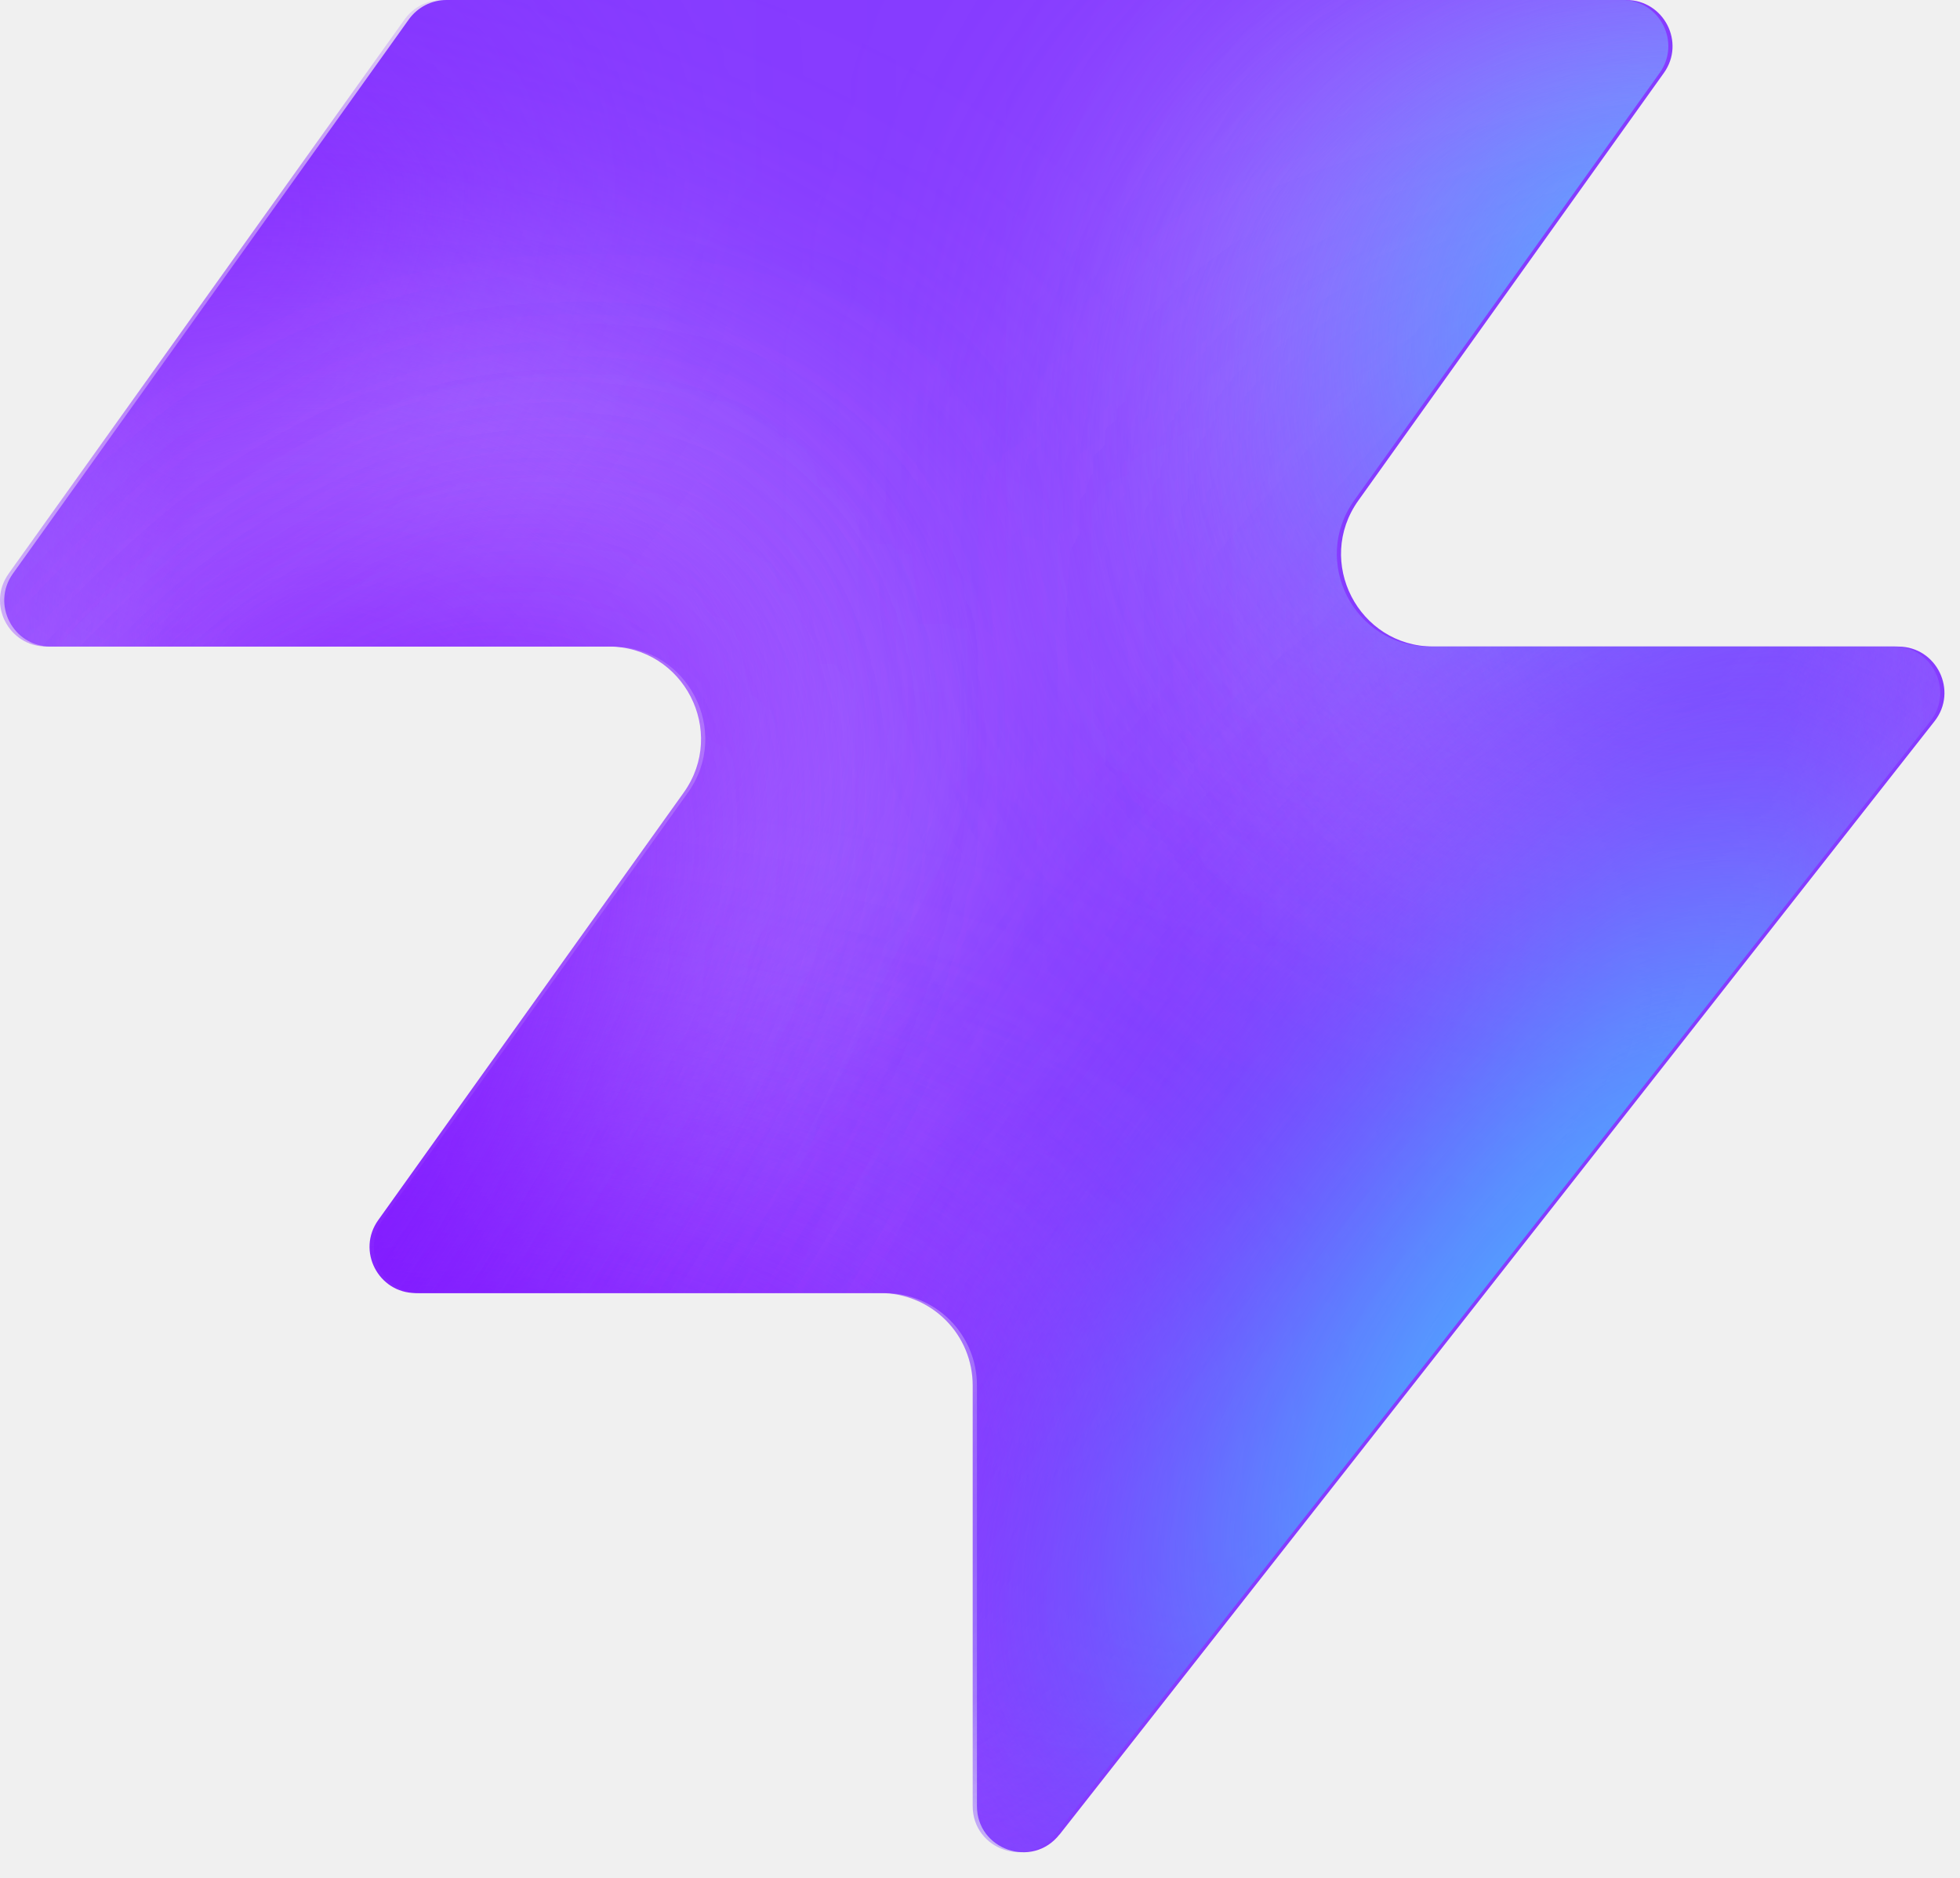
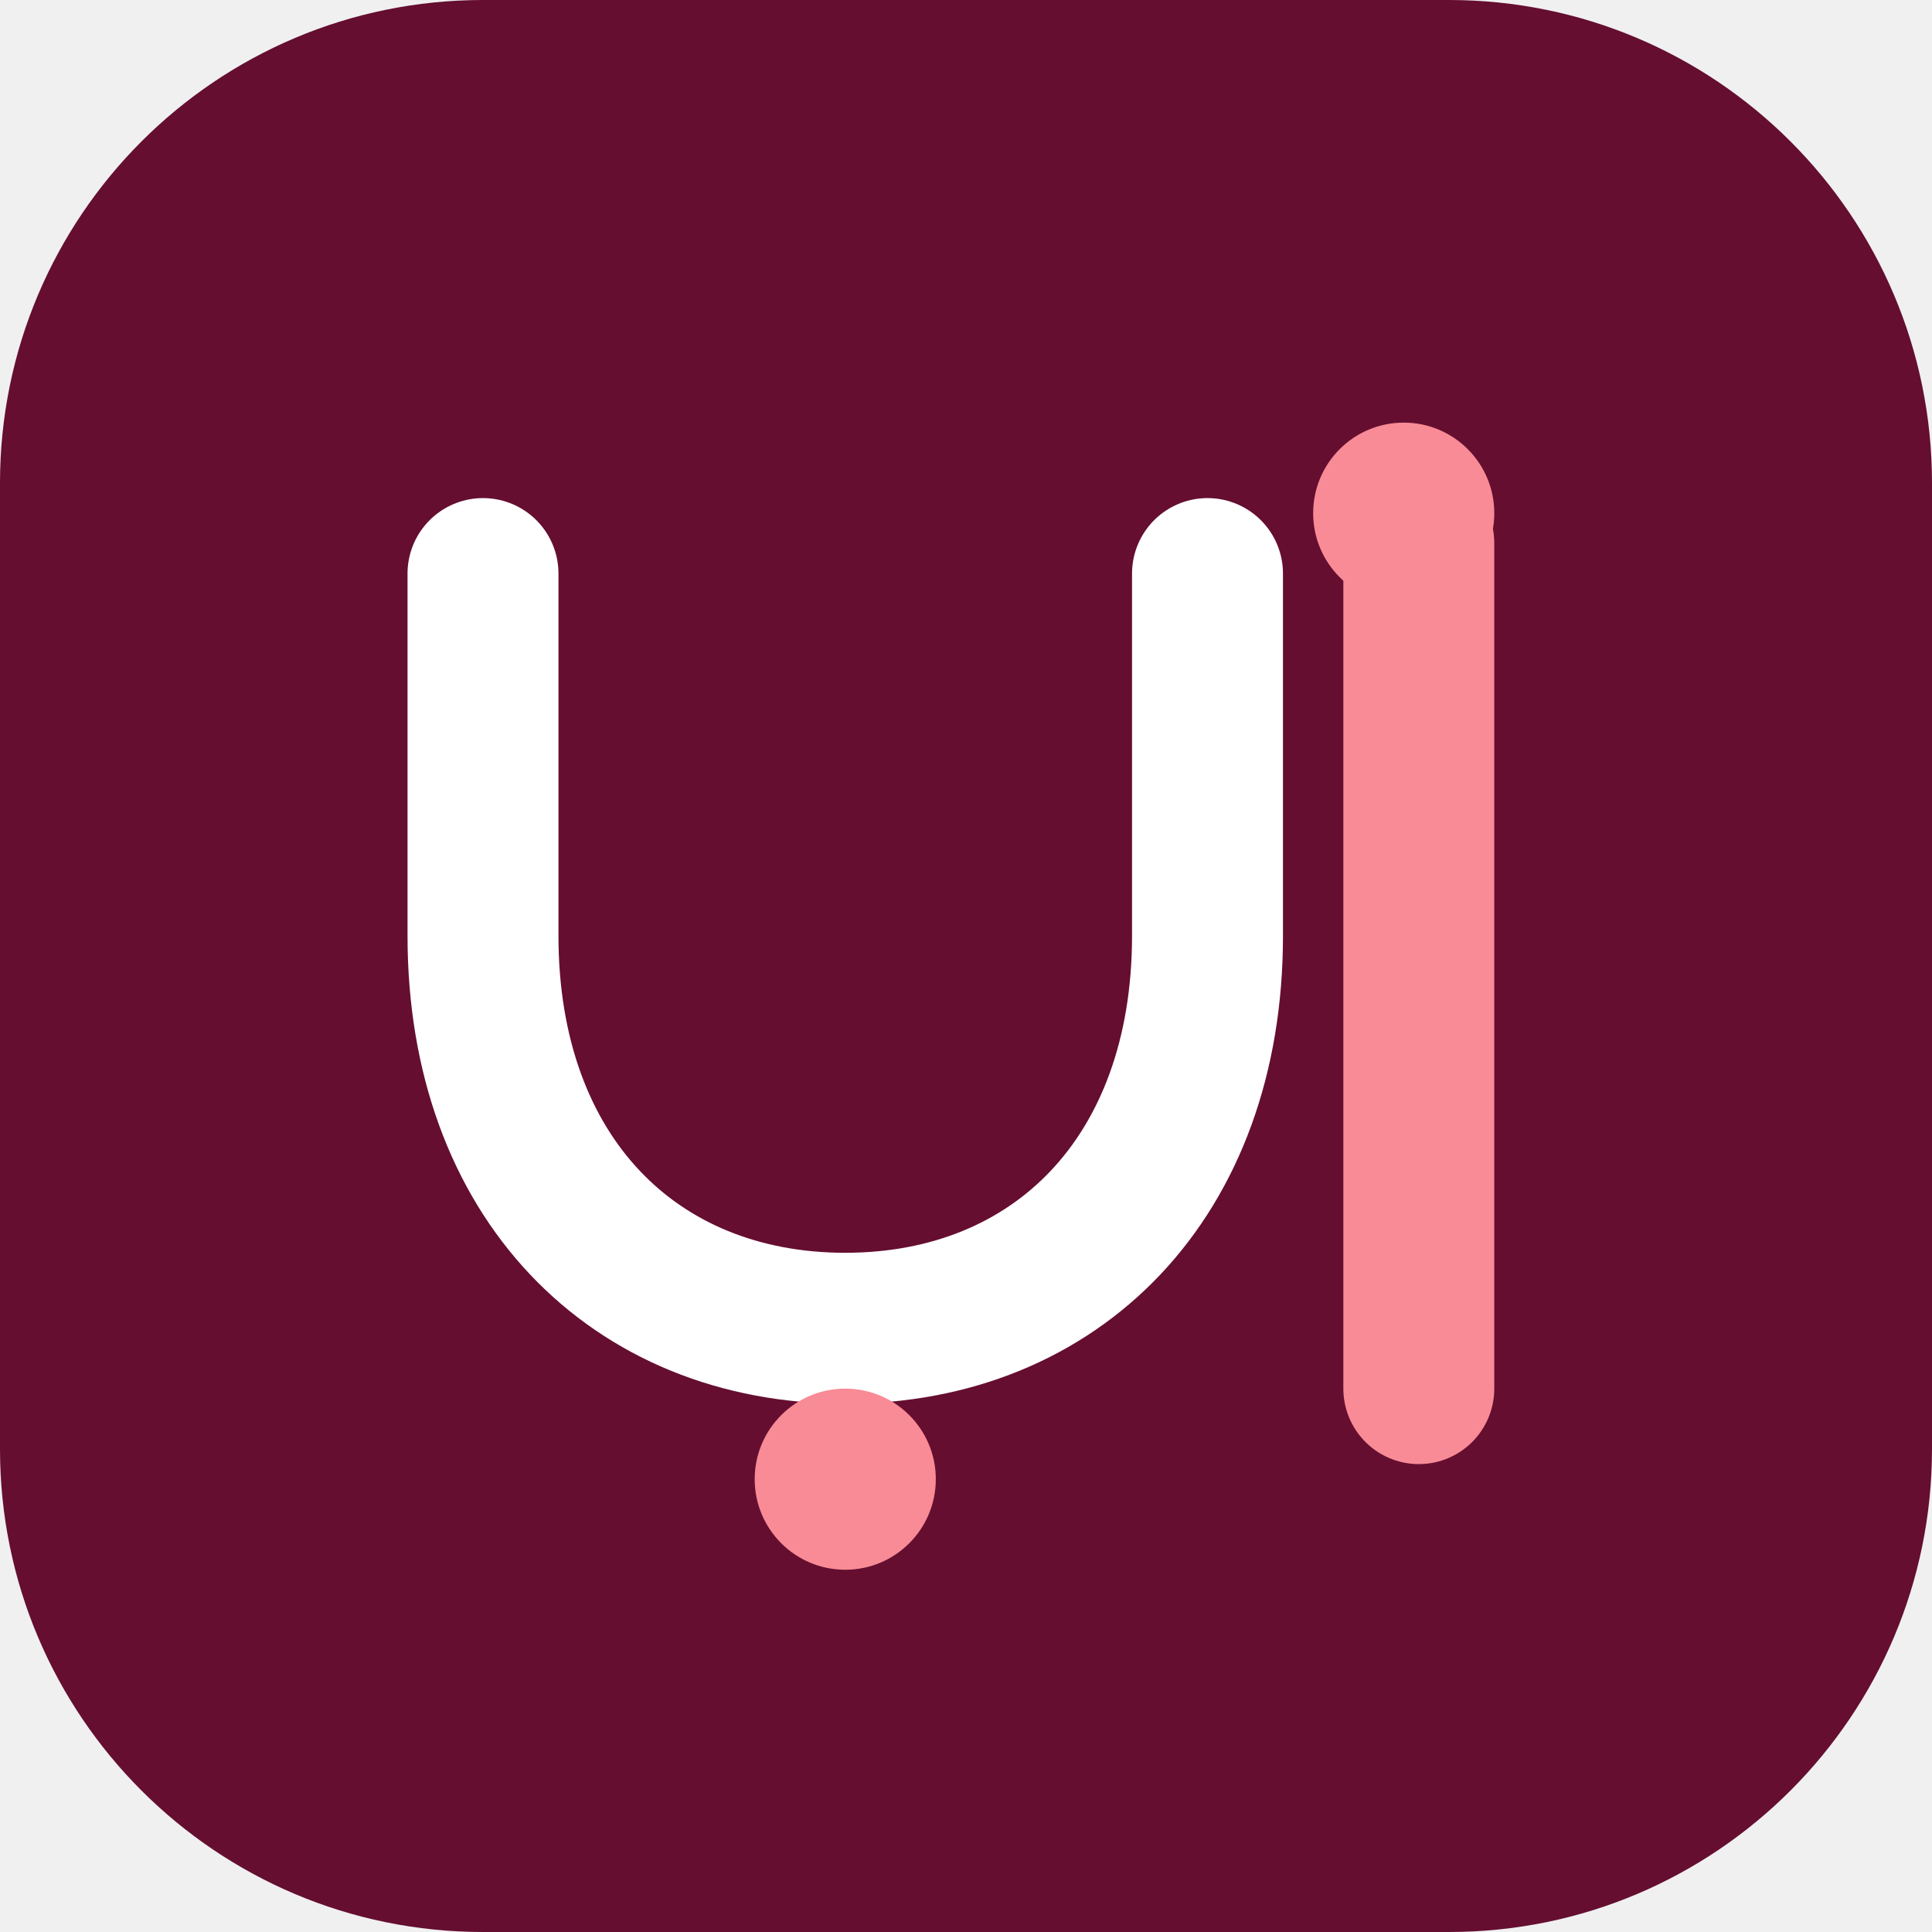
- <svg xmlns="http://www.w3.org/2000/svg" width="48" height="46" fill="none" viewBox="0 0 48 46">
-   <path fill="#863bff" d="M25.946 44.938c-.664.845-2.021.375-2.021-.698V33.937a2.26 2.26 0 0 0-2.262-2.262H10.287c-.92 0-1.456-1.04-.92-1.788l7.48-10.471c1.07-1.497 0-3.578-1.842-3.578H1.237c-.92 0-1.456-1.04-.92-1.788L10.013.474c.214-.297.556-.474.92-.474h28.894c.92 0 1.456 1.04.92 1.788l-7.48 10.471c-1.07 1.498 0 3.579 1.842 3.579h11.377c.943 0 1.473 1.088.89 1.83L25.947 44.94z" style="fill:#863bff;fill:color(display-p3 .525 .23 1);fill-opacity:1" />
-   <mask id="a" width="48" height="46" x="0" y="0" maskUnits="userSpaceOnUse" style="mask-type:alpha">
-     <path fill="#000" d="M25.842 44.938c-.664.844-2.021.375-2.021-.698V33.937a2.26 2.26 0 0 0-2.262-2.262H10.183c-.92 0-1.456-1.04-.92-1.788l7.48-10.471c1.07-1.498 0-3.579-1.842-3.579H1.133c-.92 0-1.456-1.04-.92-1.787L9.91.473c.214-.297.556-.474.92-.474h28.894c.92 0 1.456 1.04.92 1.788l-7.48 10.471c-1.07 1.498 0 3.578 1.842 3.578h11.377c.943 0 1.473 1.088.89 1.832L25.843 44.94z" style="fill:#000;fill-opacity:1" />
-   </mask>
-   <g mask="url(#a)">
-     <g filter="url(#b)">
-       <ellipse cx="5.508" cy="14.704" fill="#ede6ff" rx="5.508" ry="14.704" style="fill:#ede6ff;fill:color(display-p3 .927 .903 1);fill-opacity:1" transform="matrix(.00324 1 1 -.00324 -4.47 31.516)" />
-     </g>
-     <g filter="url(#c)">
-       <ellipse cx="10.399" cy="29.851" fill="#ede6ff" rx="10.399" ry="29.851" style="fill:#ede6ff;fill:color(display-p3 .927 .903 1);fill-opacity:1" transform="matrix(.00324 1 1 -.00324 -39.328 7.883)" />
-     </g>
-     <g filter="url(#d)">
-       <ellipse cx="5.508" cy="30.487" fill="#7e14ff" rx="5.508" ry="30.487" style="fill:#7e14ff;fill:color(display-p3 .492 .077 1);fill-opacity:1" transform="rotate(89.814 -25.913 -14.639)scale(1 -1)" />
-     </g>
-     <g filter="url(#e)">
-       <ellipse cx="5.508" cy="30.599" fill="#7e14ff" rx="5.508" ry="30.599" style="fill:#7e14ff;fill:color(display-p3 .492 .077 1);fill-opacity:1" transform="rotate(89.814 -32.644 -3.334)scale(1 -1)" />
-     </g>
-     <g filter="url(#f)">
-       <ellipse cx="5.508" cy="30.599" fill="#7e14ff" rx="5.508" ry="30.599" style="fill:#7e14ff;fill:color(display-p3 .492 .077 1);fill-opacity:1" transform="matrix(.00324 1 1 -.00324 -34.34 30.47)" />
-     </g>
-     <g filter="url(#g)">
-       <ellipse cx="14.072" cy="22.078" fill="#ede6ff" rx="14.072" ry="22.078" style="fill:#ede6ff;fill:color(display-p3 .927 .903 1);fill-opacity:1" transform="rotate(93.35 24.506 48.493)scale(-1 1)" />
-     </g>
-     <g filter="url(#h)">
-       <ellipse cx="3.47" cy="21.501" fill="#7e14ff" rx="3.47" ry="21.501" style="fill:#7e14ff;fill:color(display-p3 .492 .077 1);fill-opacity:1" transform="rotate(89.009 28.708 47.59)scale(-1 1)" />
-     </g>
-     <g filter="url(#i)">
-       <ellipse cx="3.47" cy="21.501" fill="#7e14ff" rx="3.47" ry="21.501" style="fill:#7e14ff;fill:color(display-p3 .492 .077 1);fill-opacity:1" transform="rotate(89.009 28.708 47.59)scale(-1 1)" />
-     </g>
-     <g filter="url(#j)">
-       <ellipse cx=".387" cy="8.972" fill="#7e14ff" rx="4.407" ry="29.108" style="fill:#7e14ff;fill:color(display-p3 .492 .077 1);fill-opacity:1" transform="rotate(39.51 .387 8.972)" />
-     </g>
-     <g filter="url(#k)">
-       <ellipse cx="47.523" cy="-6.092" fill="#7e14ff" rx="4.407" ry="29.108" style="fill:#7e14ff;fill:color(display-p3 .492 .077 1);fill-opacity:1" transform="rotate(37.892 47.523 -6.092)" />
-     </g>
-     <g filter="url(#l)">
-       <ellipse cx="41.412" cy="6.333" fill="#47bfff" rx="5.971" ry="9.665" style="fill:#47bfff;fill:color(display-p3 .28 .748 1);fill-opacity:1" transform="rotate(37.892 41.412 6.333)" />
-     </g>
-     <g filter="url(#m)">
-       <ellipse cx="-1.879" cy="38.332" fill="#7e14ff" rx="4.407" ry="29.108" style="fill:#7e14ff;fill:color(display-p3 .492 .077 1);fill-opacity:1" transform="rotate(37.892 -1.88 38.332)" />
-     </g>
-     <g filter="url(#n)">
-       <ellipse cx="-1.879" cy="38.332" fill="#7e14ff" rx="4.407" ry="29.108" style="fill:#7e14ff;fill:color(display-p3 .492 .077 1);fill-opacity:1" transform="rotate(37.892 -1.88 38.332)" />
-     </g>
-     <g filter="url(#o)">
-       <ellipse cx="35.651" cy="29.907" fill="#7e14ff" rx="4.407" ry="29.108" style="fill:#7e14ff;fill:color(display-p3 .492 .077 1);fill-opacity:1" transform="rotate(37.892 35.651 29.907)" />
-     </g>
-     <g filter="url(#p)">
-       <ellipse cx="38.418" cy="32.4" fill="#47bfff" rx="5.971" ry="15.297" style="fill:#47bfff;fill:color(display-p3 .28 .748 1);fill-opacity:1" transform="rotate(37.892 38.418 32.4)" />
-     </g>
-   </g>
-   <defs>
-     <filter id="b" width="60.045" height="41.654" x="-19.77" y="16.149" color-interpolation-filters="sRGB" filterUnits="userSpaceOnUse">
-       <feFlood flood-opacity="0" result="BackgroundImageFix" />
-       <feBlend in="SourceGraphic" in2="BackgroundImageFix" result="shape" />
-       <feGaussianBlur result="effect1_foregroundBlur_2002_17158" stdDeviation="7.659" />
-     </filter>
-     <filter id="c" width="90.34" height="51.437" x="-54.613" y="-7.533" color-interpolation-filters="sRGB" filterUnits="userSpaceOnUse">
-       <feFlood flood-opacity="0" result="BackgroundImageFix" />
-       <feBlend in="SourceGraphic" in2="BackgroundImageFix" result="shape" />
-       <feGaussianBlur result="effect1_foregroundBlur_2002_17158" stdDeviation="7.659" />
-     </filter>
-     <filter id="d" width="79.355" height="29.4" x="-49.64" y="2.03" color-interpolation-filters="sRGB" filterUnits="userSpaceOnUse">
-       <feFlood flood-opacity="0" result="BackgroundImageFix" />
-       <feBlend in="SourceGraphic" in2="BackgroundImageFix" result="shape" />
-       <feGaussianBlur result="effect1_foregroundBlur_2002_17158" stdDeviation="4.596" />
-     </filter>
-     <filter id="e" width="79.579" height="29.4" x="-45.045" y="20.029" color-interpolation-filters="sRGB" filterUnits="userSpaceOnUse">
-       <feFlood flood-opacity="0" result="BackgroundImageFix" />
-       <feBlend in="SourceGraphic" in2="BackgroundImageFix" result="shape" />
-       <feGaussianBlur result="effect1_foregroundBlur_2002_17158" stdDeviation="4.596" />
-     </filter>
-     <filter id="f" width="79.579" height="29.4" x="-43.513" y="21.178" color-interpolation-filters="sRGB" filterUnits="userSpaceOnUse">
-       <feFlood flood-opacity="0" result="BackgroundImageFix" />
-       <feBlend in="SourceGraphic" in2="BackgroundImageFix" result="shape" />
-       <feGaussianBlur result="effect1_foregroundBlur_2002_17158" stdDeviation="4.596" />
-     </filter>
-     <filter id="g" width="74.749" height="58.852" x="15.756" y="-17.901" color-interpolation-filters="sRGB" filterUnits="userSpaceOnUse">
-       <feFlood flood-opacity="0" result="BackgroundImageFix" />
-       <feBlend in="SourceGraphic" in2="BackgroundImageFix" result="shape" />
-       <feGaussianBlur result="effect1_foregroundBlur_2002_17158" stdDeviation="7.659" />
-     </filter>
-     <filter id="h" width="61.377" height="25.362" x="23.548" y="2.284" color-interpolation-filters="sRGB" filterUnits="userSpaceOnUse">
-       <feFlood flood-opacity="0" result="BackgroundImageFix" />
-       <feBlend in="SourceGraphic" in2="BackgroundImageFix" result="shape" />
-       <feGaussianBlur result="effect1_foregroundBlur_2002_17158" stdDeviation="4.596" />
-     </filter>
-     <filter id="i" width="61.377" height="25.362" x="23.548" y="2.284" color-interpolation-filters="sRGB" filterUnits="userSpaceOnUse">
-       <feFlood flood-opacity="0" result="BackgroundImageFix" />
-       <feBlend in="SourceGraphic" in2="BackgroundImageFix" result="shape" />
-       <feGaussianBlur result="effect1_foregroundBlur_2002_17158" stdDeviation="4.596" />
-     </filter>
-     <filter id="j" width="56.045" height="63.649" x="-27.636" y="-22.853" color-interpolation-filters="sRGB" filterUnits="userSpaceOnUse">
-       <feFlood flood-opacity="0" result="BackgroundImageFix" />
-       <feBlend in="SourceGraphic" in2="BackgroundImageFix" result="shape" />
-       <feGaussianBlur result="effect1_foregroundBlur_2002_17158" stdDeviation="4.596" />
-     </filter>
-     <filter id="k" width="54.814" height="64.646" x="20.116" y="-38.415" color-interpolation-filters="sRGB" filterUnits="userSpaceOnUse">
-       <feFlood flood-opacity="0" result="BackgroundImageFix" />
-       <feBlend in="SourceGraphic" in2="BackgroundImageFix" result="shape" />
-       <feGaussianBlur result="effect1_foregroundBlur_2002_17158" stdDeviation="4.596" />
-     </filter>
-     <filter id="l" width="33.541" height="35.313" x="24.641" y="-11.323" color-interpolation-filters="sRGB" filterUnits="userSpaceOnUse">
-       <feFlood flood-opacity="0" result="BackgroundImageFix" />
-       <feBlend in="SourceGraphic" in2="BackgroundImageFix" result="shape" />
-       <feGaussianBlur result="effect1_foregroundBlur_2002_17158" stdDeviation="4.596" />
-     </filter>
-     <filter id="m" width="54.814" height="64.646" x="-29.286" y="6.009" color-interpolation-filters="sRGB" filterUnits="userSpaceOnUse">
-       <feFlood flood-opacity="0" result="BackgroundImageFix" />
-       <feBlend in="SourceGraphic" in2="BackgroundImageFix" result="shape" />
-       <feGaussianBlur result="effect1_foregroundBlur_2002_17158" stdDeviation="4.596" />
-     </filter>
-     <filter id="n" width="54.814" height="64.646" x="-29.286" y="6.009" color-interpolation-filters="sRGB" filterUnits="userSpaceOnUse">
-       <feFlood flood-opacity="0" result="BackgroundImageFix" />
-       <feBlend in="SourceGraphic" in2="BackgroundImageFix" result="shape" />
-       <feGaussianBlur result="effect1_foregroundBlur_2002_17158" stdDeviation="4.596" />
-     </filter>
-     <filter id="o" width="54.814" height="64.646" x="8.244" y="-2.416" color-interpolation-filters="sRGB" filterUnits="userSpaceOnUse">
-       <feFlood flood-opacity="0" result="BackgroundImageFix" />
-       <feBlend in="SourceGraphic" in2="BackgroundImageFix" result="shape" />
-       <feGaussianBlur result="effect1_foregroundBlur_2002_17158" stdDeviation="4.596" />
-     </filter>
-     <filter id="p" width="39.409" height="43.623" x="18.713" y="10.588" color-interpolation-filters="sRGB" filterUnits="userSpaceOnUse">
-       <feFlood flood-opacity="0" result="BackgroundImageFix" />
-       <feBlend in="SourceGraphic" in2="BackgroundImageFix" result="shape" />
-       <feGaussianBlur result="effect1_foregroundBlur_2002_17158" stdDeviation="4.596" />
-     </filter>
-   </defs>
+ <svg xmlns="http://www.w3.org/2000/svg" viewBox="0 0 64 64">
+   <rect width="64" height="64" rx="16" fill="#650e30" />
+   <path d="M16 19v12c0 8 5 13 12 13 7 0 12-5 12-13V19" stroke="#fff" stroke-width="5" stroke-linecap="round" fill="none" />
+   <path d="M47 18v28" stroke="#f88b96" stroke-width="5" stroke-linecap="round" />
+   <circle cx="46.5" cy="17" r="3" fill="#f88b96" />
+   <circle cx="28" cy="49" r="3" fill="#f88b96" />
</svg>
